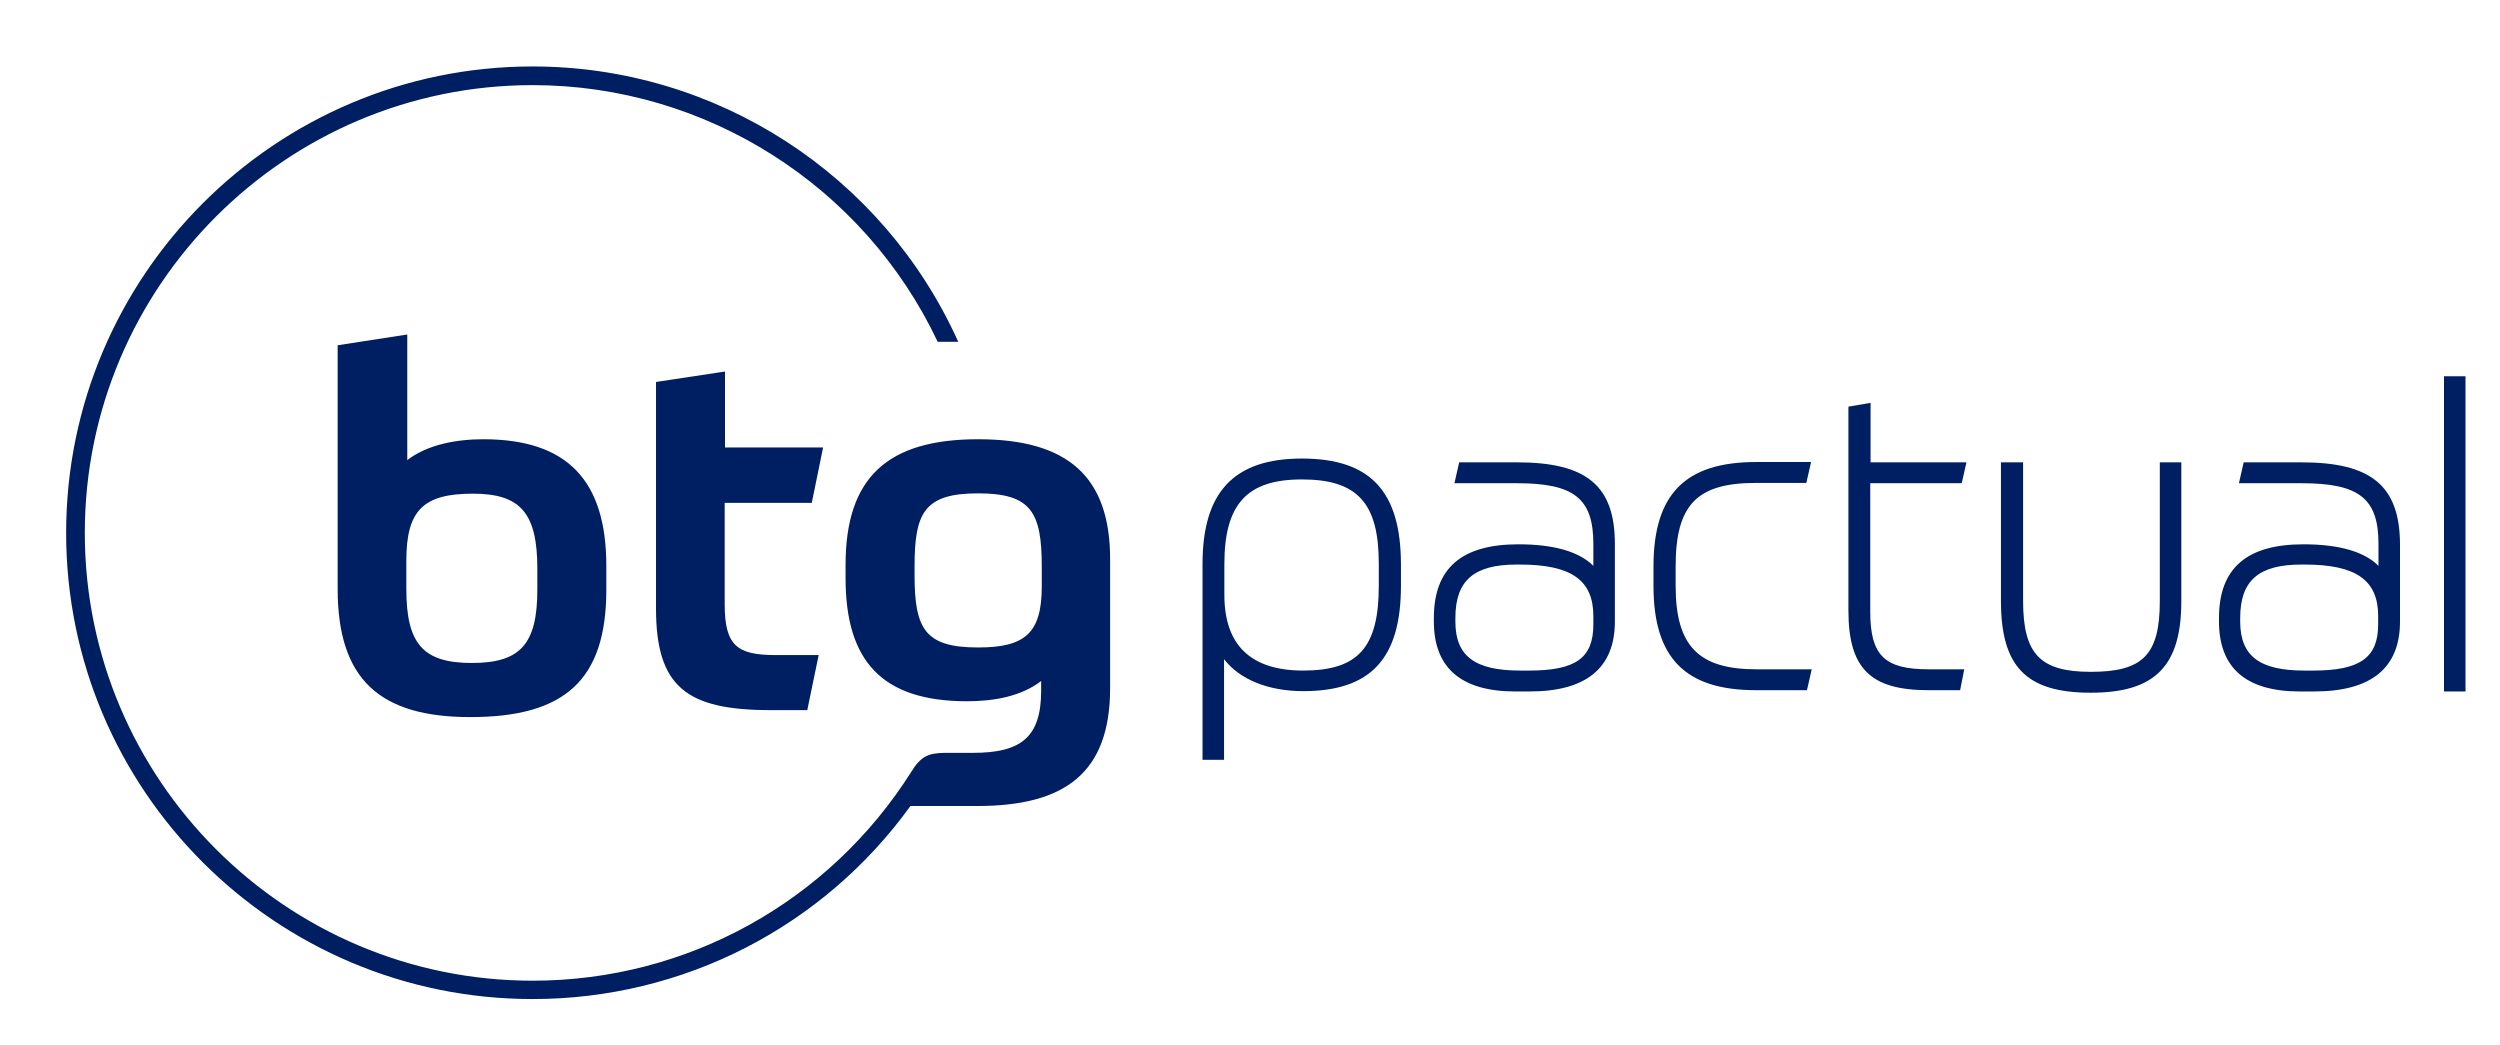
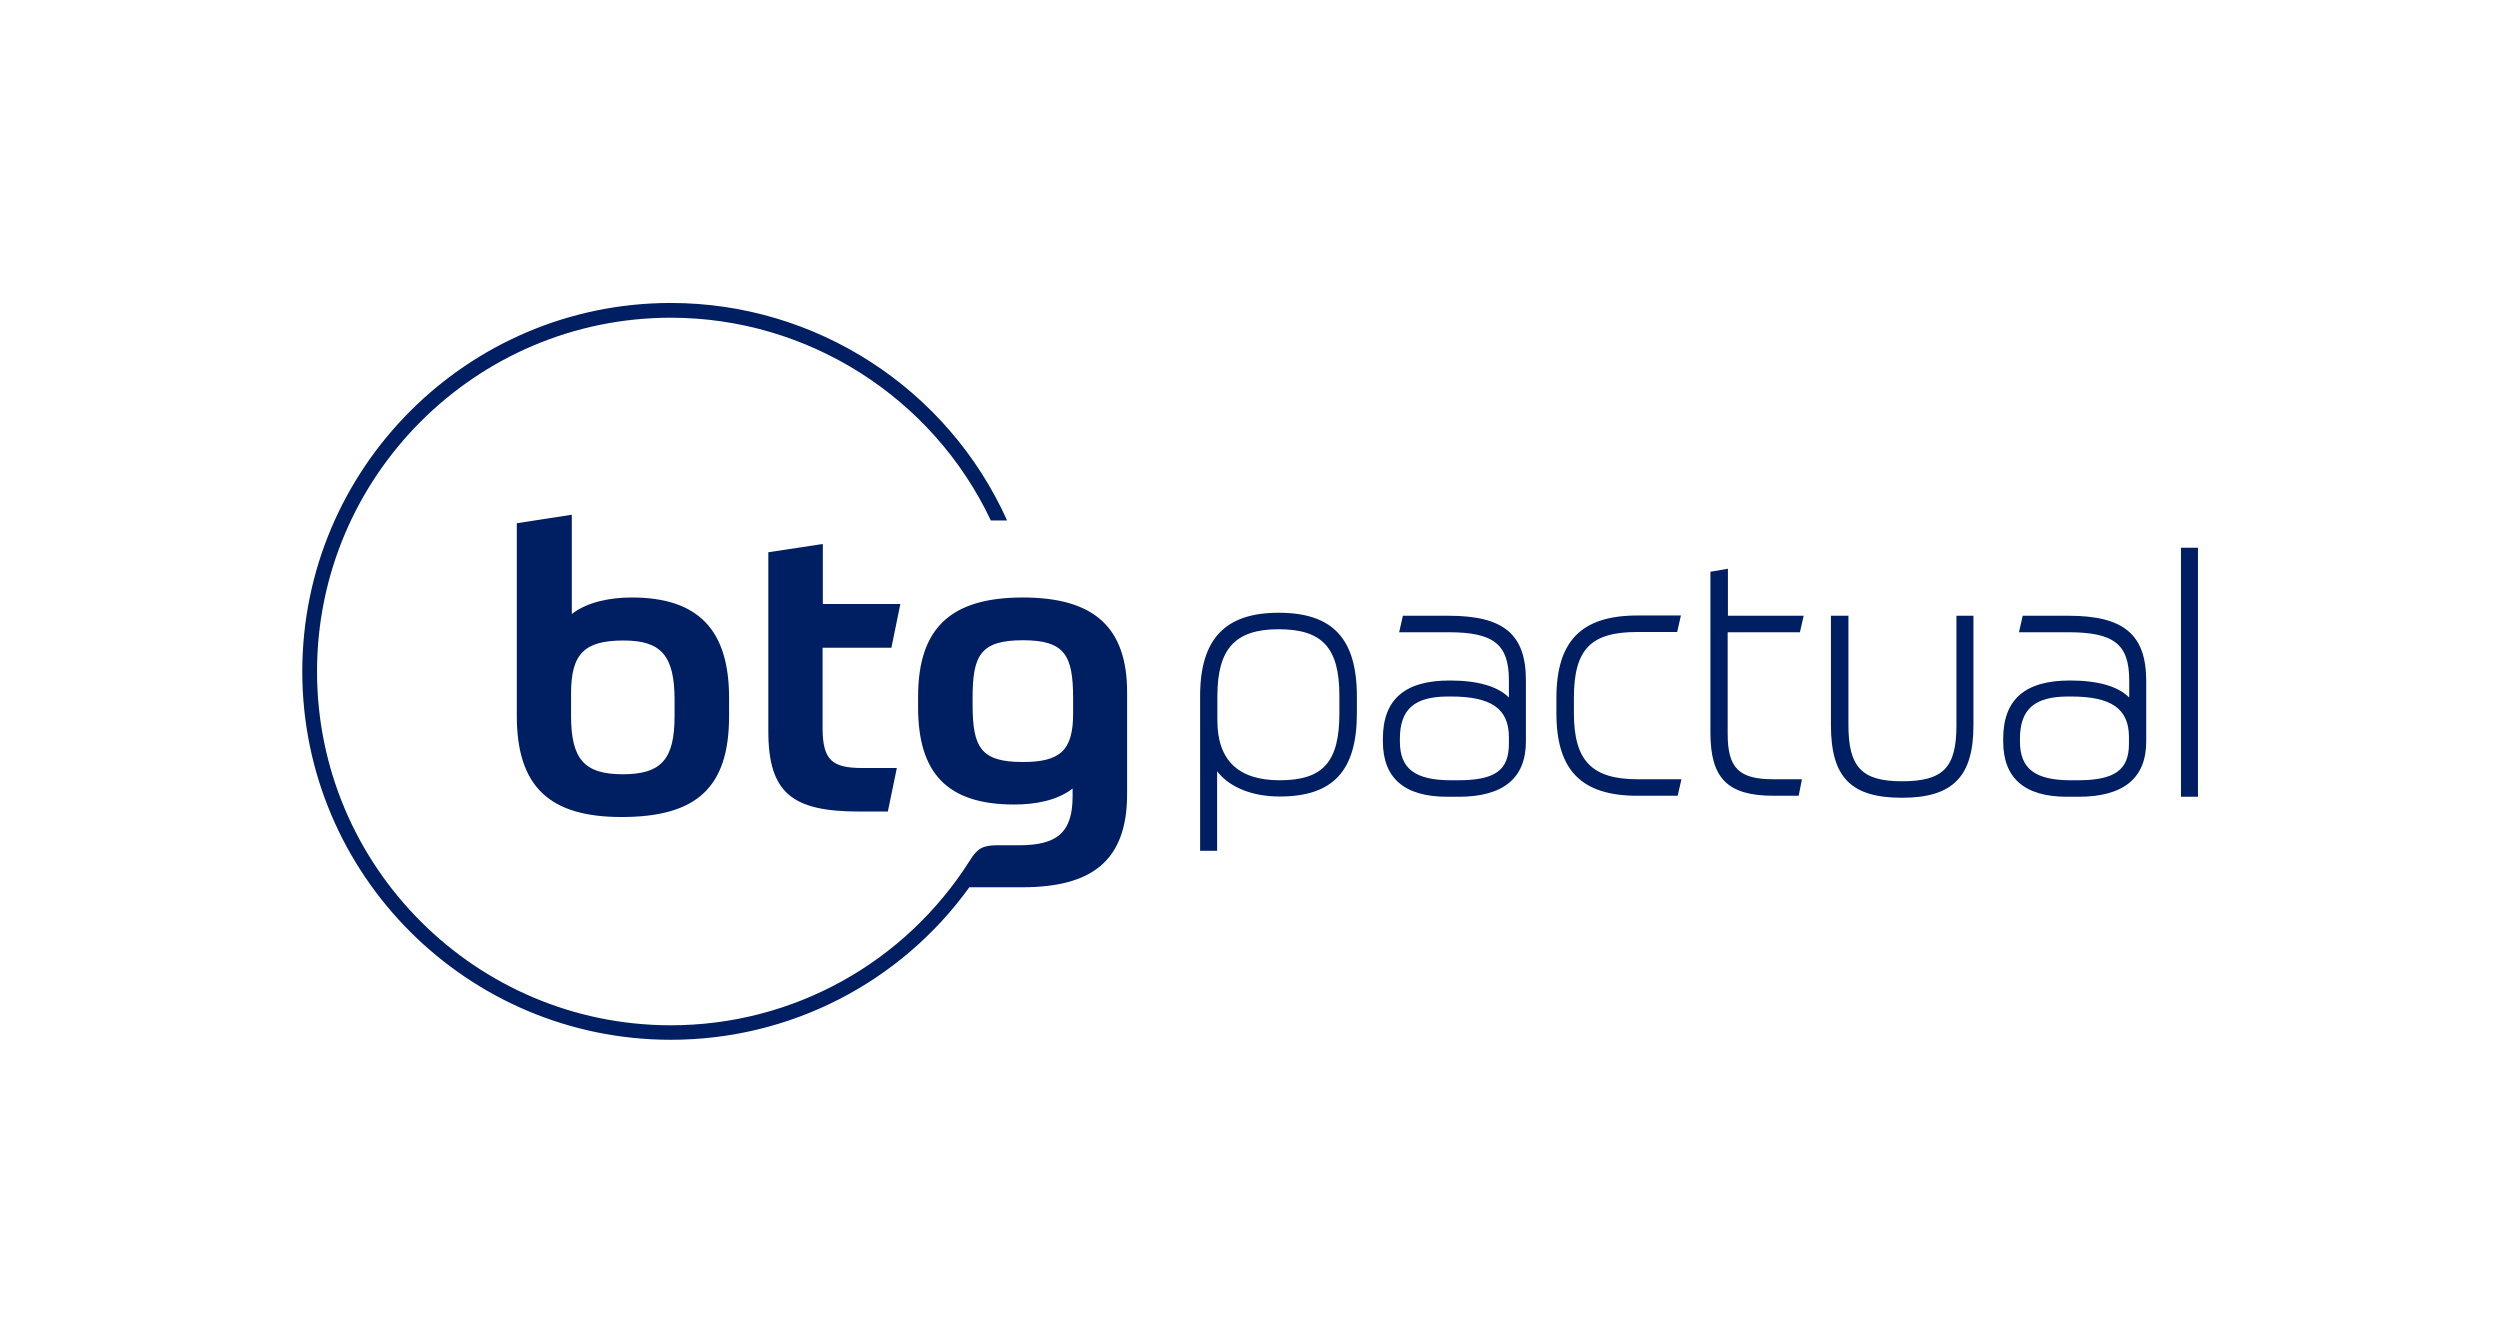
- <svg xmlns="http://www.w3.org/2000/svg" version="1.1" id="Layer_1" x="0px" y="0px" viewBox="100 100 790 330" width="790" height="330" style="enable-background:new 0 0 999.9 536.6;" xml:space="preserve">
+ <svg xmlns="http://www.w3.org/2000/svg" version="1.1" id="Layer_1" x="0px" y="0px" viewBox="0 0 999.9 536.6" width="1000" height="537" style="enable-background:new 0 0 999.9 536.6;" xml:space="preserve">
  <style type="text/css">
	.st0{fill:#001E62;}
</style>
  <g>
    <g id="btg_pactual_-_logo_23_">
      <path id="btg_24_" class="st0" d="M409.1,238.8c-28.7,0-41.9,12.1-41.9,39.7v4.2c0,26.2,11.5,38.9,38.4,38.9    c8.6,0,17.2-1.6,23.4-6.4v3.1c0,14.7-6.4,19.6-21.5,19.6h-9c-5.1,0.1-7.5,1-10.6,6.1l0,0c-25.9,40.9-70.7,65.9-119.6,65.9    c-78,0-141.5-63.5-141.5-141.5s63.5-141.5,141.5-141.5c54.8,0,104.7,31.8,128,81.1h6.5c-23.8-52.9-76.5-87-134.5-87    c-81.3,0-147.4,66.1-147.4,147.4S187,415.7,268.3,415.7c47.8,0,91.9-22.9,119.4-61h21.1c27.8,0,42-10.5,42-37.3V277    C450.9,250.4,437.2,238.8,409.1,238.8z M429.2,285.3c0,14.7-5.2,19.3-20.1,19.3c-16.8,0-20.1-5.8-20.1-22.9V279    c0-16.9,3-23.1,20.1-23.1c16.8,0,20.1,6,20.1,23.2V285.3z M206.7,209.1v77c0,28.5,13.2,40.5,41.9,40.5c29.8,0,43-11.6,43-40.3    v-7.4c0-27-12.2-40.1-38.9-40.1c-8.5,0-17.7,1.7-24,6.6v-39.7L206.7,209.1z M249.4,256c15,0,20.4,6,20.4,23.7v6.6    c0,17.2-5.3,23.2-20.7,23.2c-15.4,0-20.7-6-20.7-23.4v-8.9C228.4,261.3,233.7,256,249.4,256z M356.5,259l3.6-17.6h-31v-24    l-21.8,3.3v71.6c0,24.8,9.7,32.1,36.2,32.1h11.6l3.6-17.4H345c-12.1,0-16-3-16-16.1v-32H356.5z" />
      <path id="pactual_24_" class="st0" d="M511.4,244.9c-21.5,0-31.4,10.6-31.4,33.3v61.9h6.8v-31.8c4.9,6.4,14,10.1,25,10.1    c21.4,0,30.9-10.3,30.9-33.3v-7C542.6,255.2,533,244.9,511.4,244.9z M535.7,285.1c0,19.5-6.5,26.8-23.9,26.8    c-16.5,0-24.9-8-24.9-23.9v-9.7c0-19,7.1-26.8,24.5-26.8c17.5,0,24.3,7.4,24.3,26.6V285.1z M827.3,246.1h-18.3l-1.5,6.6h19.8    c18.2,0,24.3,4.8,24.3,19.2v6.9c-4.5-4.5-12.5-6.8-23.7-6.8c-18,0-26.7,7.6-26.7,23.3v1.1c0,14.7,8.6,22.1,25.5,22.1h4.6    c18,0,27.1-7.4,27.1-22.1v-24.5C858.3,253.5,849.3,246.1,827.3,246.1z M851.5,297.3c0,10.5-5.7,14.6-20.5,14.6h-2.8    c-14.2,0-20.3-4.6-20.3-15.5v-1.1c0-11.8,5.8-16.9,19.3-16.9h1.1c16.2,0,23.2,4.9,23.2,16.3L851.5,297.3L851.5,297.3z     M872.3,218.9v99.6h6.8v-99.6L872.3,218.9L872.3,218.9z M719.9,252.7l1.5-6.6h-30.3v-18.8l-7,1.2v64.4c0,18.3,6.9,25.2,25.3,25.2    h10l1.3-6.6h-11.3c-13.9,0-18.4-4.4-18.4-18.2v-40.6L719.9,252.7L719.9,252.7z M782.5,289.9c0,17-5.3,22.4-21.8,22.4    c-16,0-21.4-5.6-21.4-22.4v-43.8h-7v43.8c0,20.8,8,29,28.4,29c20.3,0,28.6-8.4,28.6-29v-43.8h-6.8L782.5,289.9L782.5,289.9z     M579.4,246.1h-18.3l-1.5,6.6h19.8c18,0,24.1,4.8,24.1,19.2v6.9c-4.5-4.5-12.5-6.8-23.7-6.8c-18,0-26.7,7.6-26.7,23.3v1.1    c0,14.7,8.7,22.1,25.7,22.1h4.6c17.8,0,26.9-7.4,26.9-22.1v-24.5C610.3,253.5,601.4,246.1,579.4,246.1z M603.5,297.3    c0,10.6-5.5,14.6-20.3,14.6h-2.8c-14.4,0-20.5-4.6-20.5-15.5v-1.1c0-11.8,5.8-16.9,19.3-16.9h1.1c16.2,0,23.2,4.9,23.2,16.3    L603.5,297.3L603.5,297.3z M629.5,285.1V279c0-19.5,6.7-26.4,25.4-26.4h15.9l1.5-6.6h-17.4c-22.4,0-32.4,10.2-32.4,33v6.1    c0,22.8,10,33,32.4,33H671l1.5-6.6H655C636.7,311.5,629.5,304.1,629.5,285.1z" />
    </g>
  </g>
</svg>
